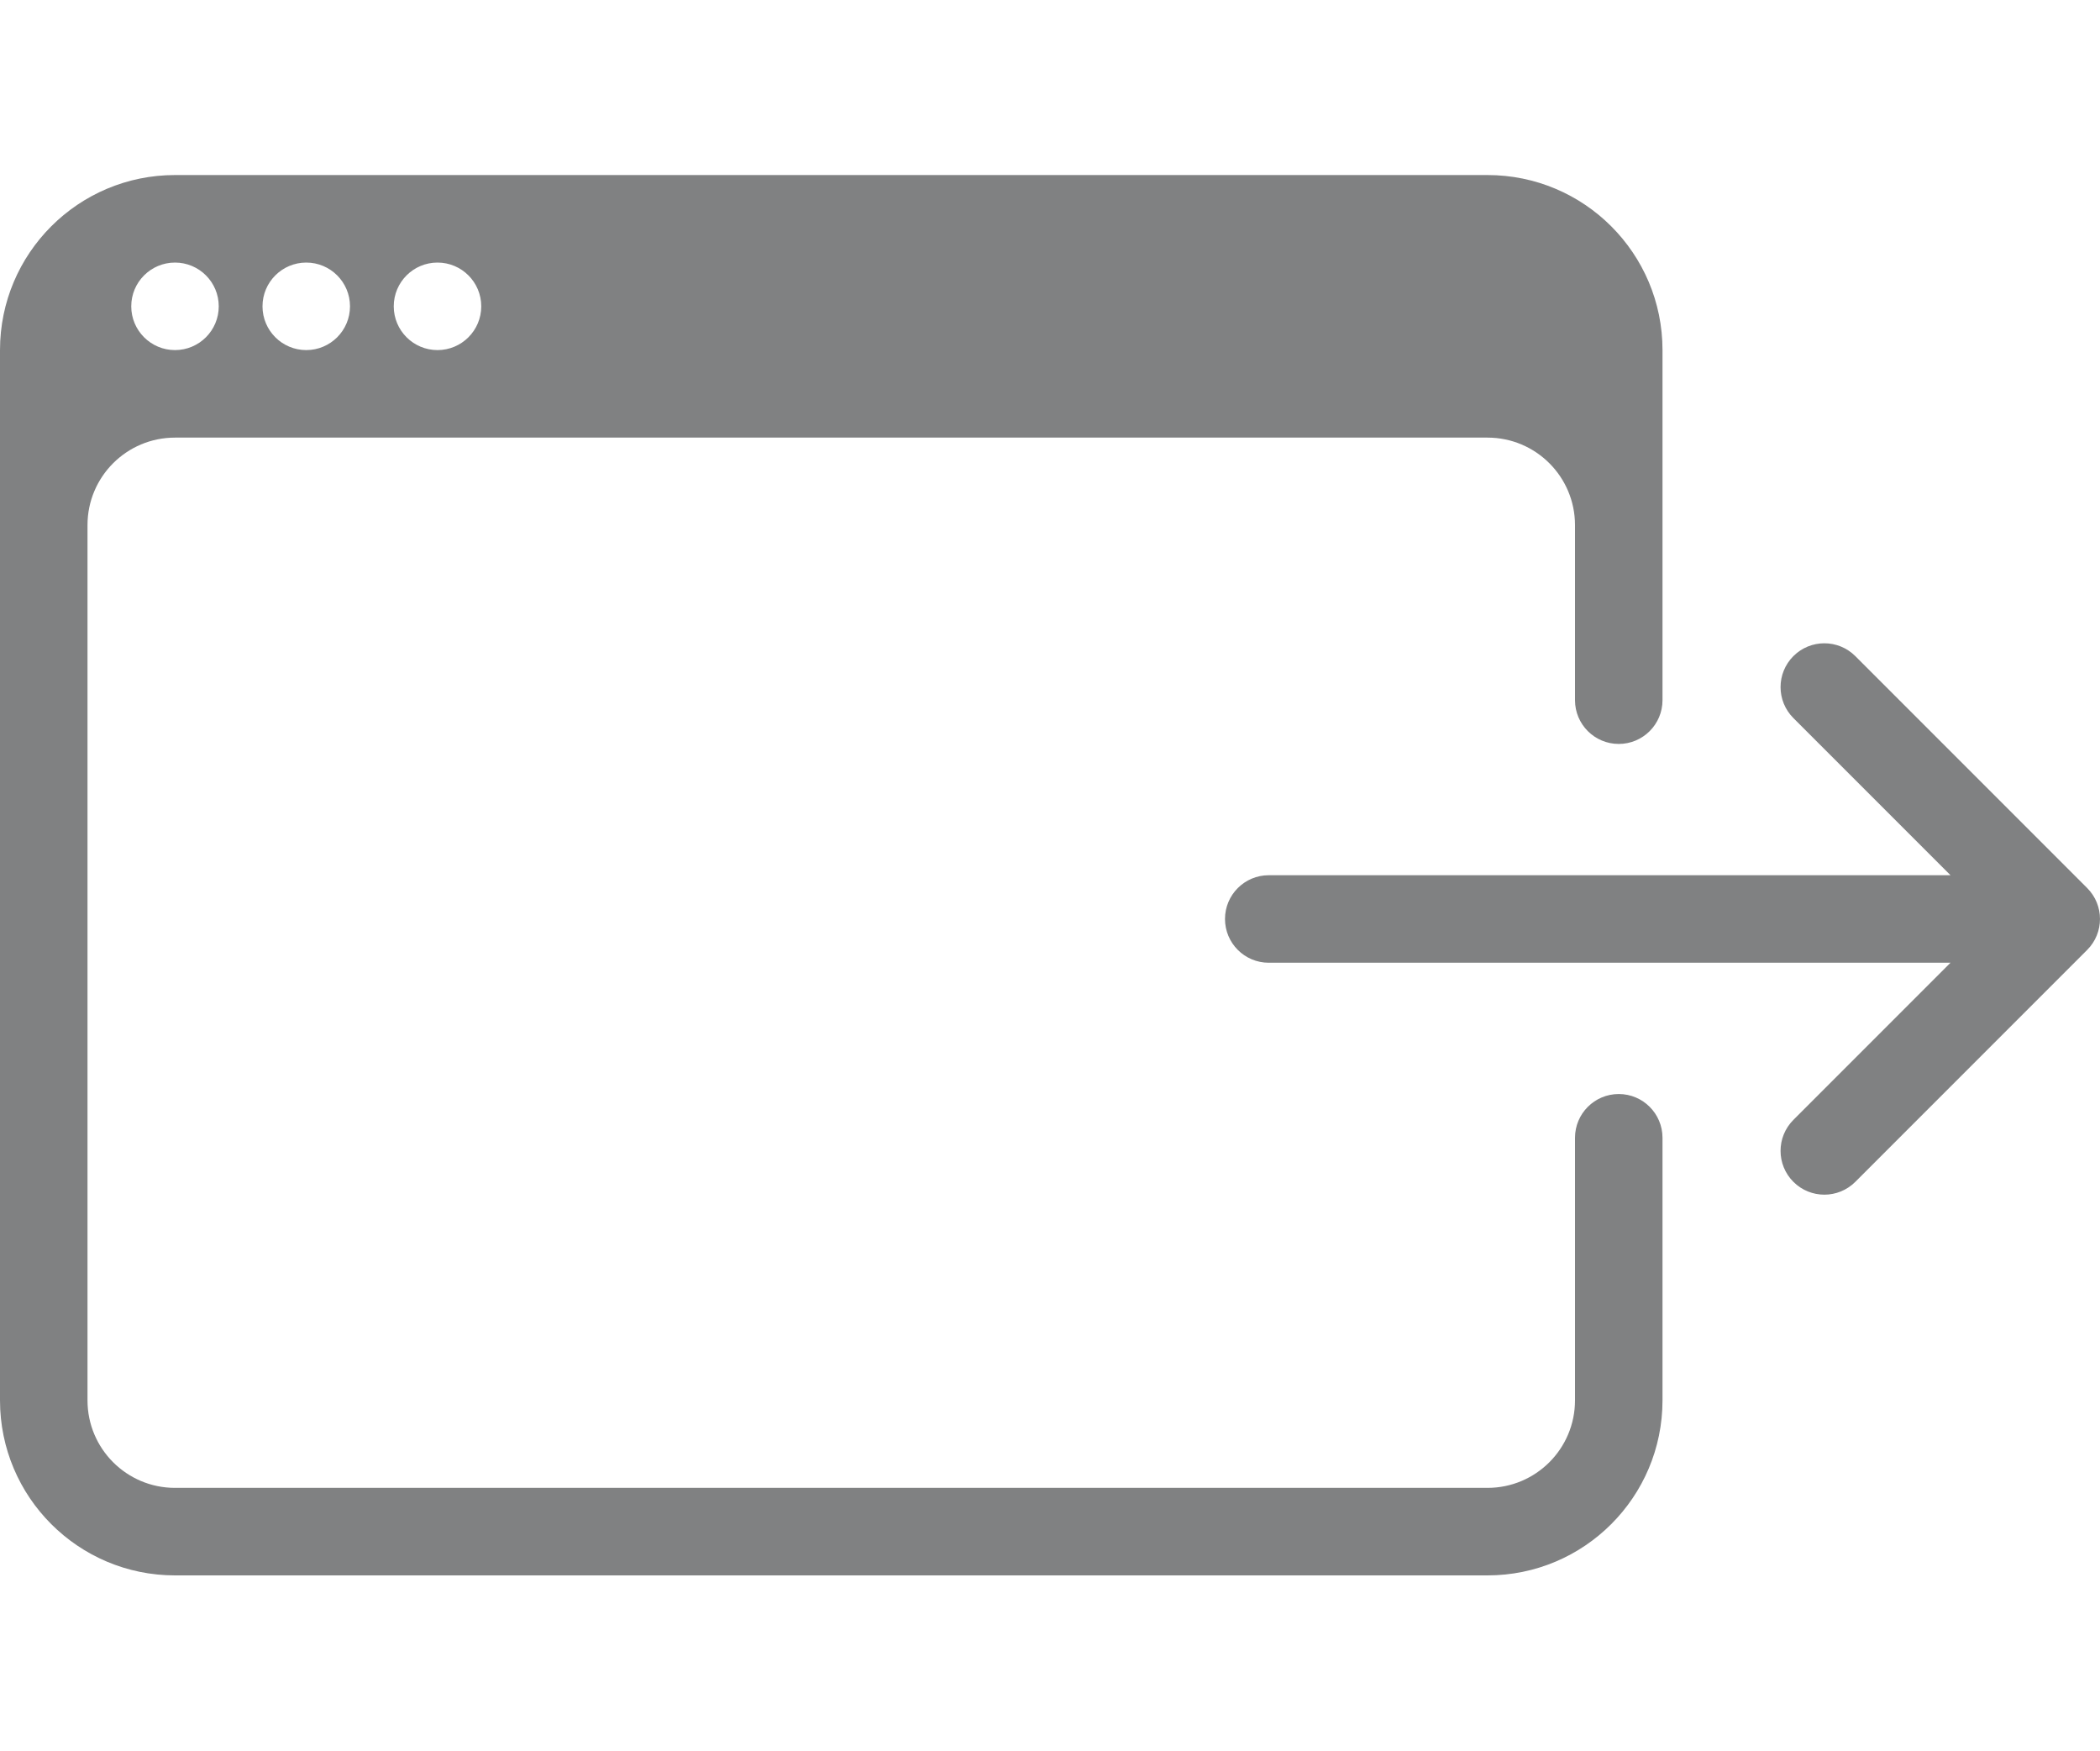
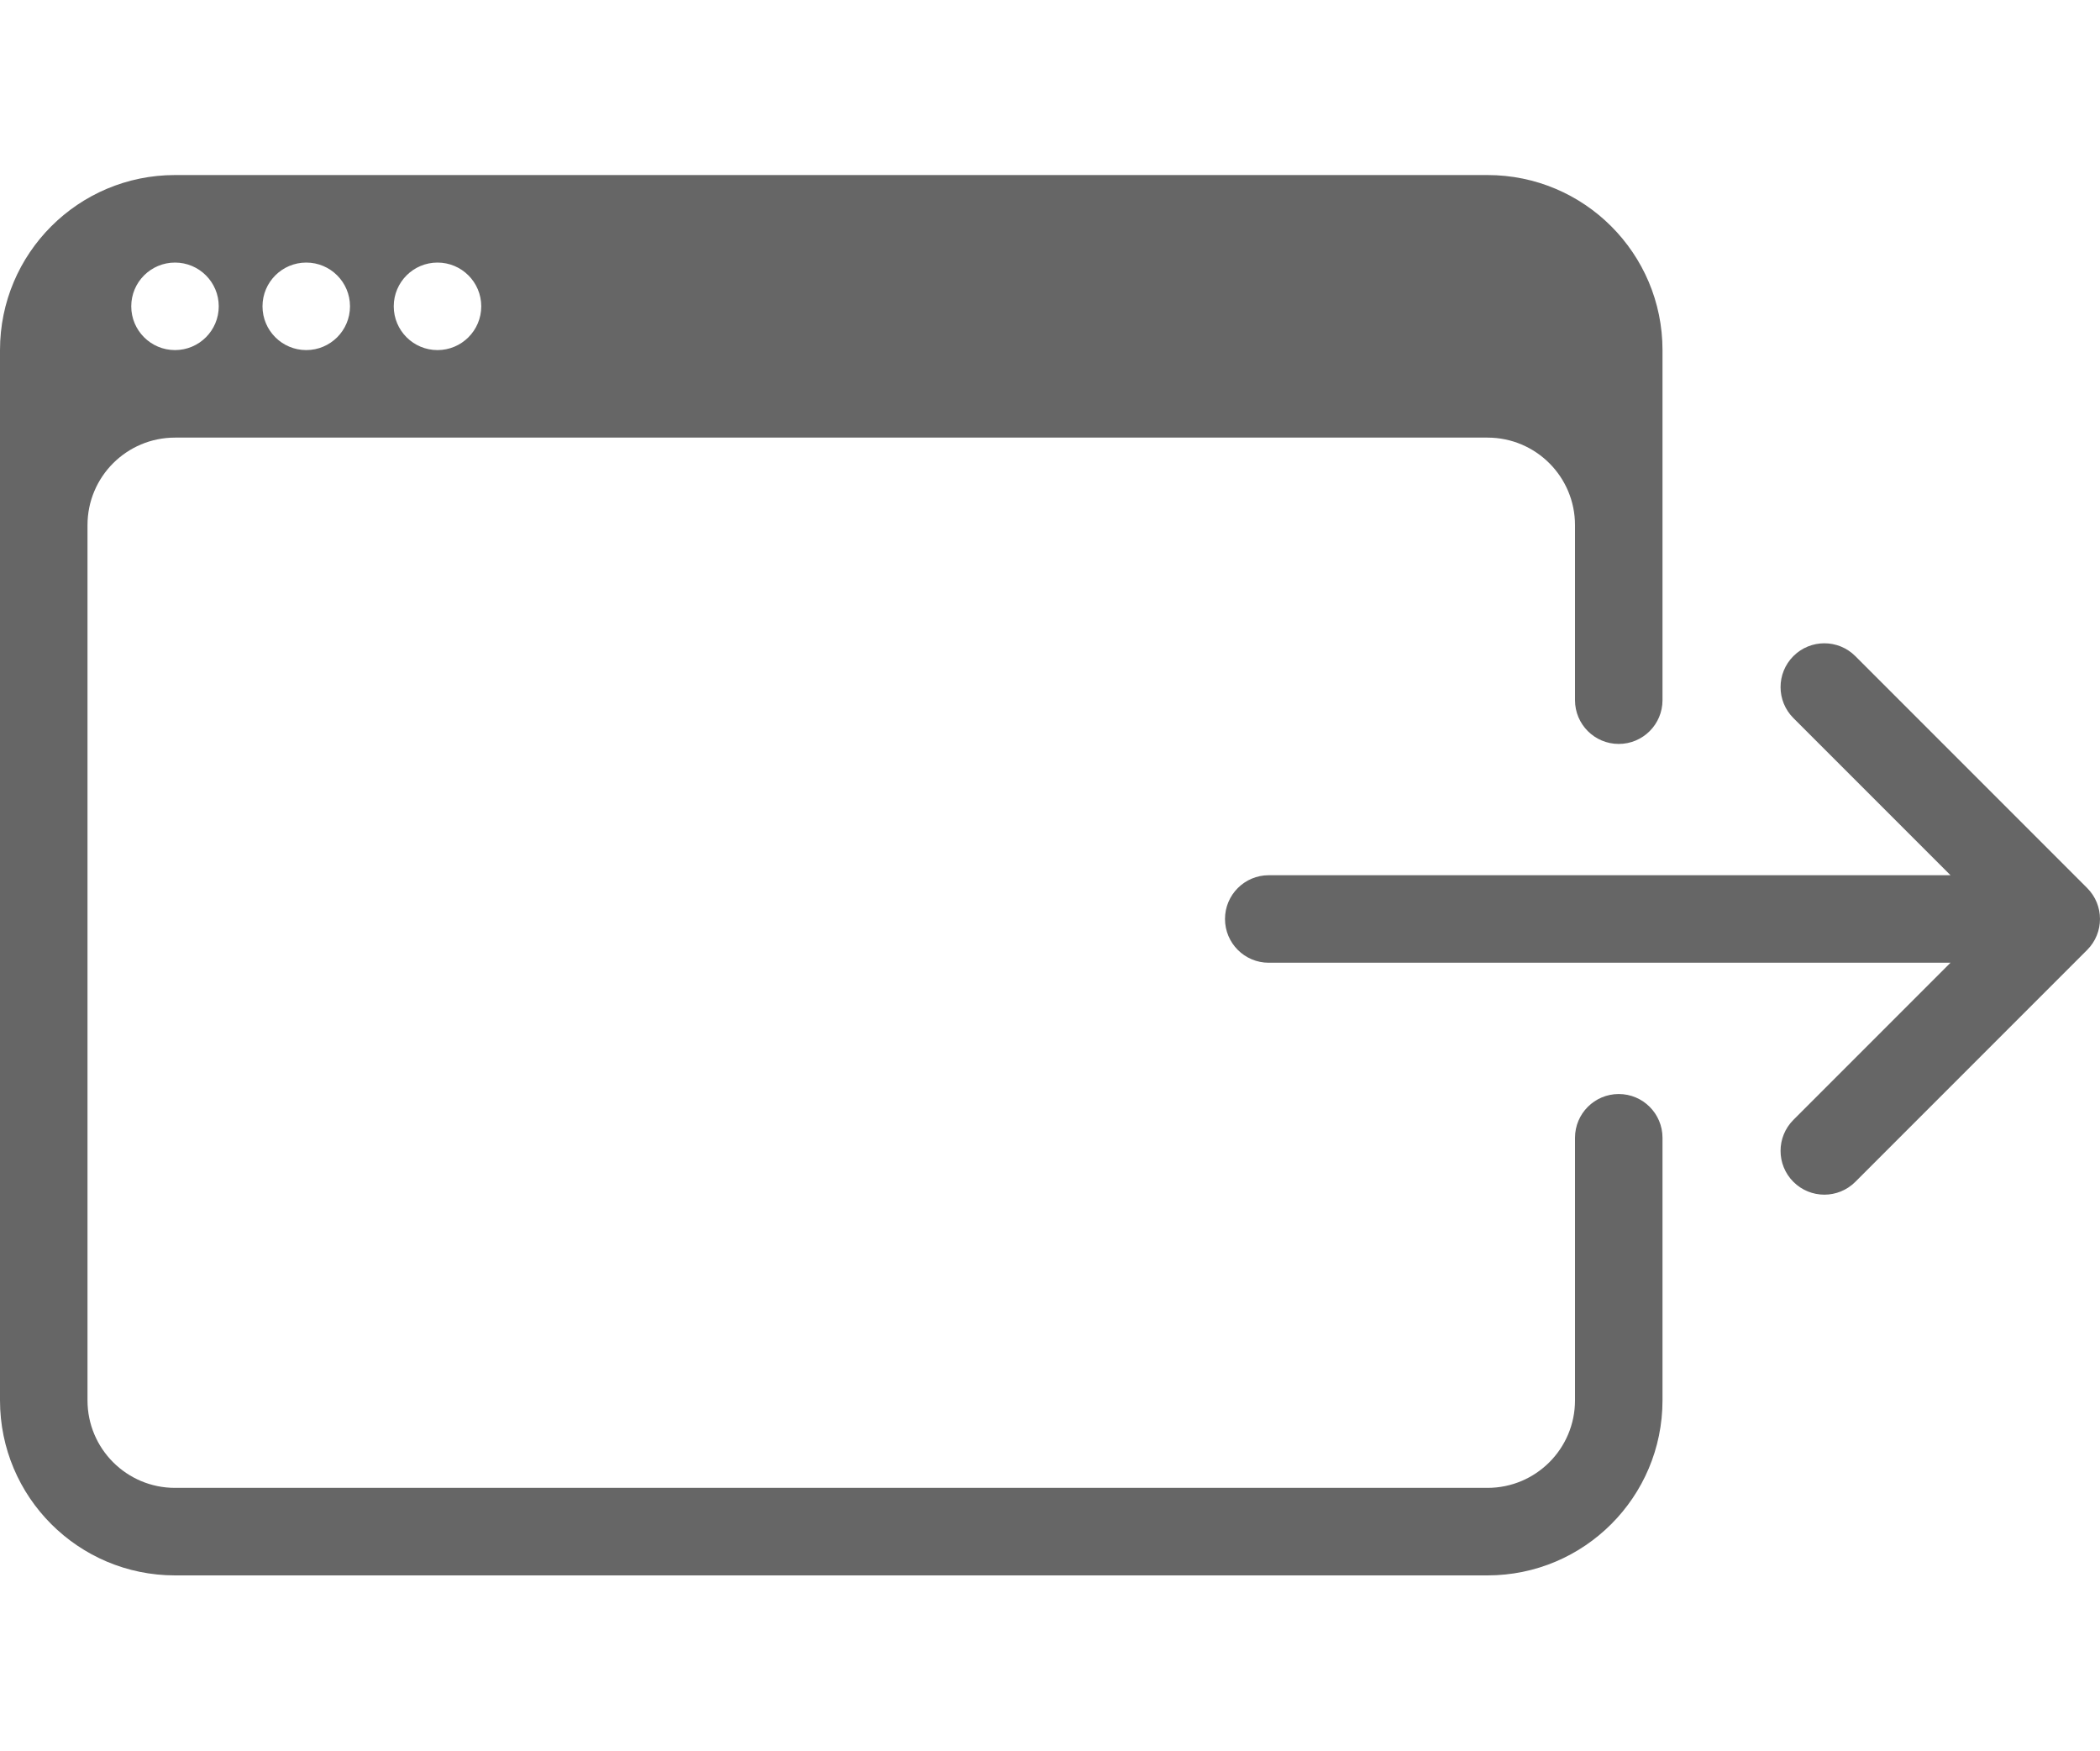
- <svg xmlns="http://www.w3.org/2000/svg" viewBox="0 0 48 40" fill="rgb(43, 45, 47)" role="presentation">
+ <svg xmlns="http://www.w3.org/2000/svg" viewBox="0 0 48 40" fill="currentColor" role="presentation">
  <path opacity=".6" fill-rule="evenodd" clip-rule="evenodd" d="M0 8a4 4 0 014-4h30a4 4 0 014 4v8a1 1 0 11-2 0v-4a2 2 0 00-2-2H4a2 2 0 00-2 2v20a2 2 0 002 2h30a2 2 0 002-2v-6a1 1 0 112 0v6a4 4 0 01-4 4H4a4 4 0 01-4-4V8zm4 0a1 1 0 100-2 1 1 0 000 2zm3 0a1 1 0 100-2 1 1 0 000 2zm4-1a1 1 0 11-2 0 1 1 0 012 0zm29.992 9.409L44.583 20H29a1 1 0 100 2h15.583l-3.591 3.591a1 1 0 101.415 1.416l5.3-5.3a1 1 0 000-1.414l-5.3-5.3a1 1 0 10-1.415 1.416z" />
</svg>
